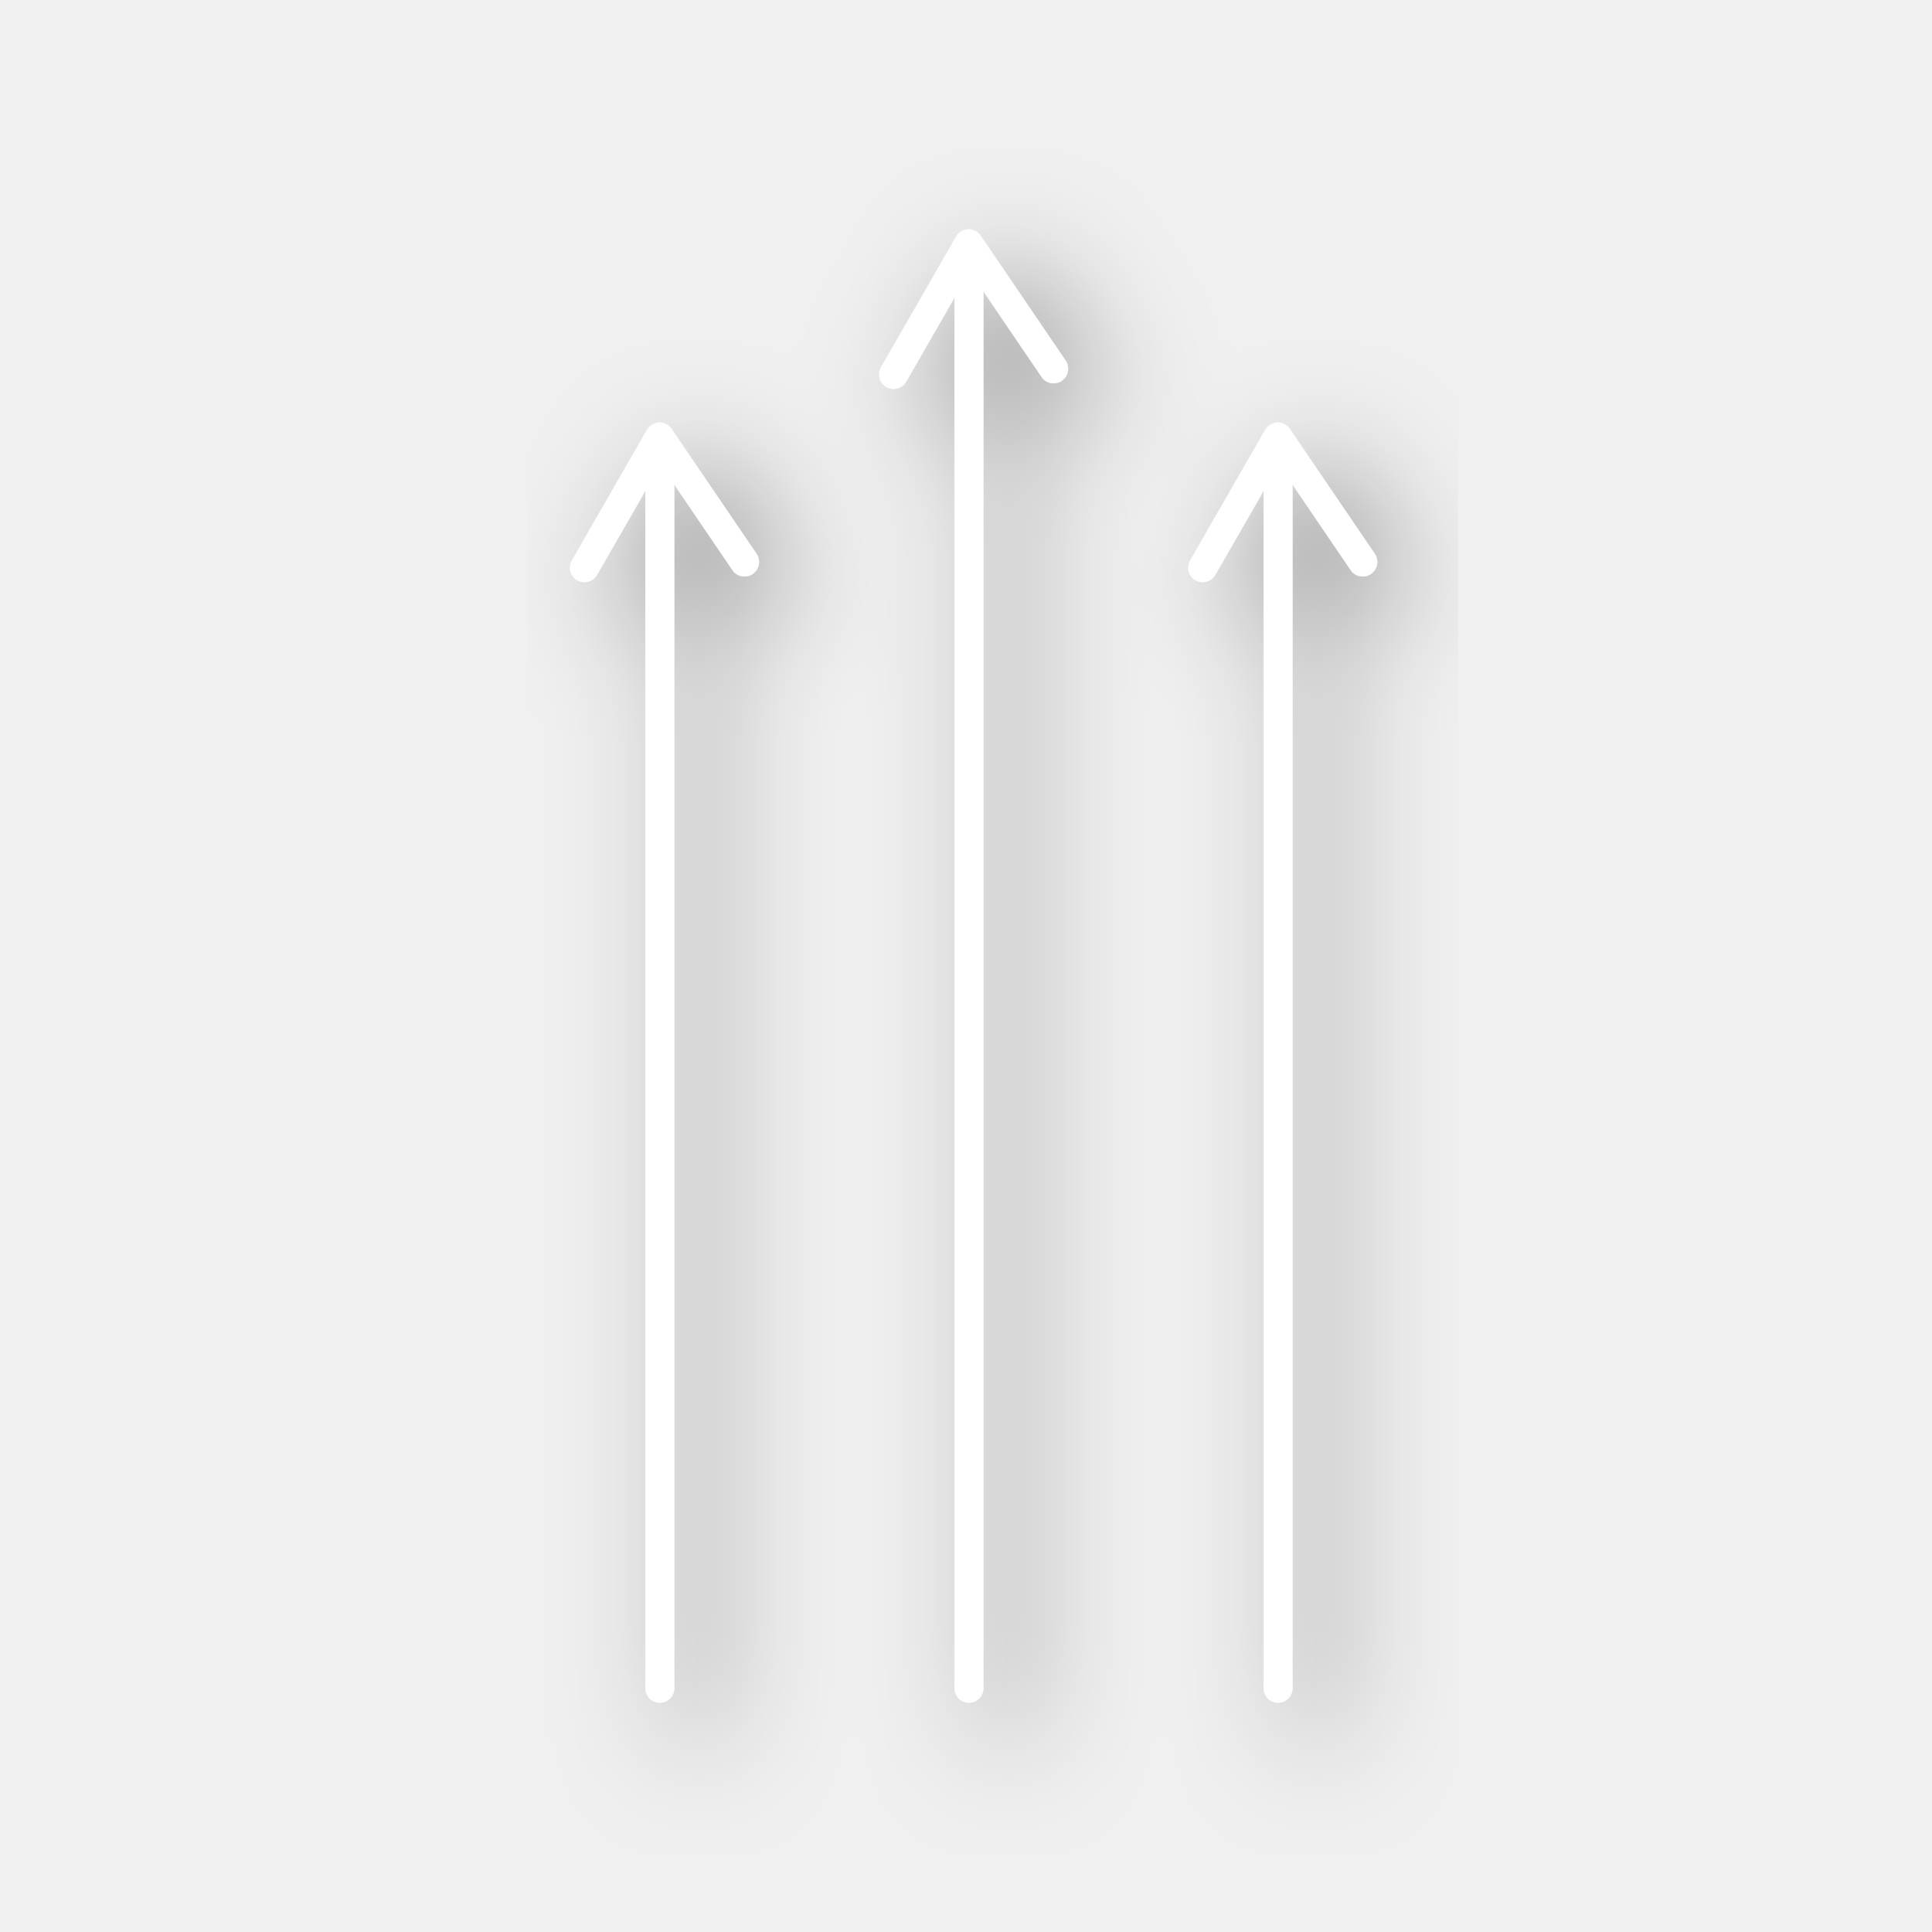
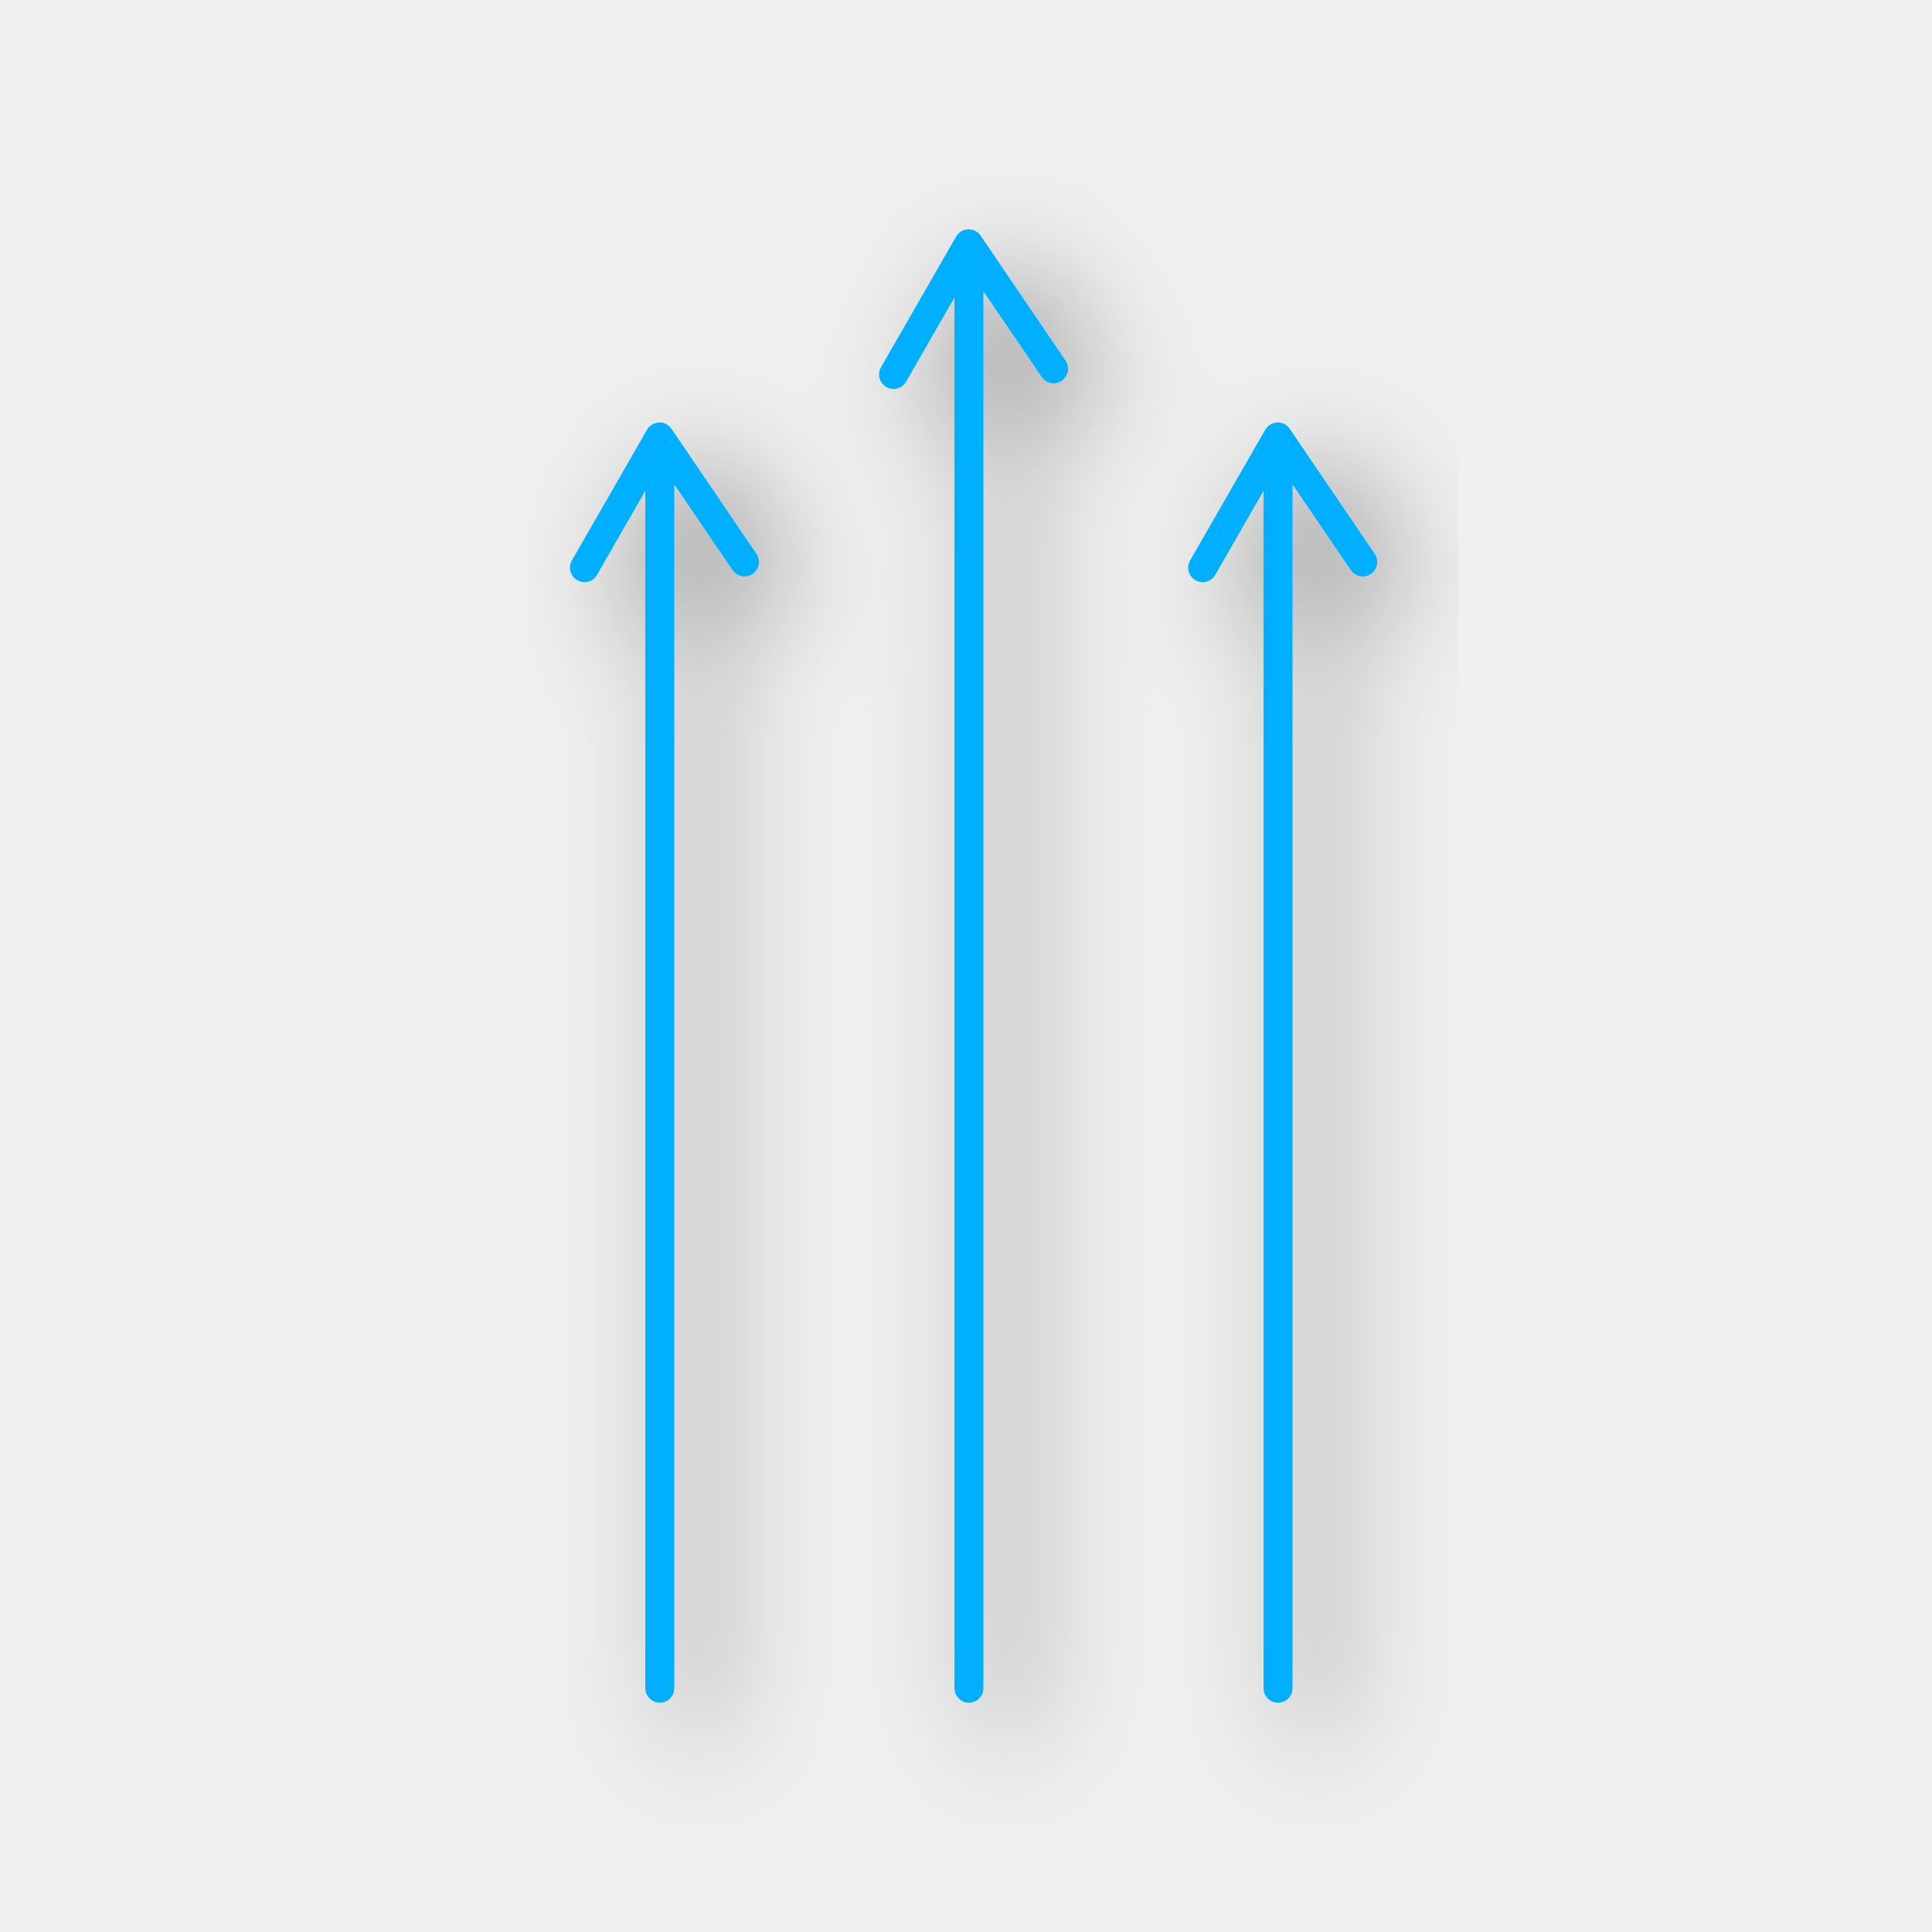
- <svg xmlns="http://www.w3.org/2000/svg" fill="white" id="Layer_1" height="512" viewBox="0 0 100 100" width="512">
+ <svg xmlns="http://www.w3.org/2000/svg" fill="rgb(1, 175, 255)" id="Layer_1" height="512" viewBox="0 0 100 100" width="512">
  <filter id="shadow" color-interpolation-filters="sRGB">
    <feDropShadow dx="2" dy="2" stdDeviation="3" flood-opacity="0.5" />
  </filter>
  <g filter="url(#shadow)">
    <path d="m50.758 12.197c-.145-.213-.396-.336-.648-.328-.258.01-.493.152-.622.376l-3.888 6.764c-.206.359-.083.817.277 1.024.118.067.246.1.373.1.259 0 .512-.135.651-.376l2.501-4.353v71.978c0 .414.336.75.75.75s.75-.336.75-.75v-72.304l3.013 4.432c.233.344.7.431 1.042.198s.431-.699.198-1.042z" />
    <path d="m71.156 28.666-4.398-6.469c-.145-.213-.391-.347-.648-.328-.258.01-.493.152-.622.376l-3.888 6.764c-.206.359-.083.817.277 1.024.118.067.246.1.373.1.259 0 .512-.135.651-.376l2.501-4.353v61.978c0 .414.336.75.75.75s.75-.336.75-.75v-62.304l3.013 4.432c.233.343.701.431 1.042.198.343-.233.432-.7.199-1.042z" />
    <path d="m34.758 22.197c-.145-.213-.388-.347-.648-.328-.258.01-.493.152-.622.376l-3.888 6.764c-.206.359-.083.817.277 1.024.118.067.246.1.373.1.259 0 .512-.135.651-.376l2.501-4.353v61.978c0 .414.336.75.75.75s.75-.336.75-.75v-62.304l3.013 4.432c.233.343.7.431 1.042.198s.431-.699.198-1.042z" />
  </g>
</svg>
